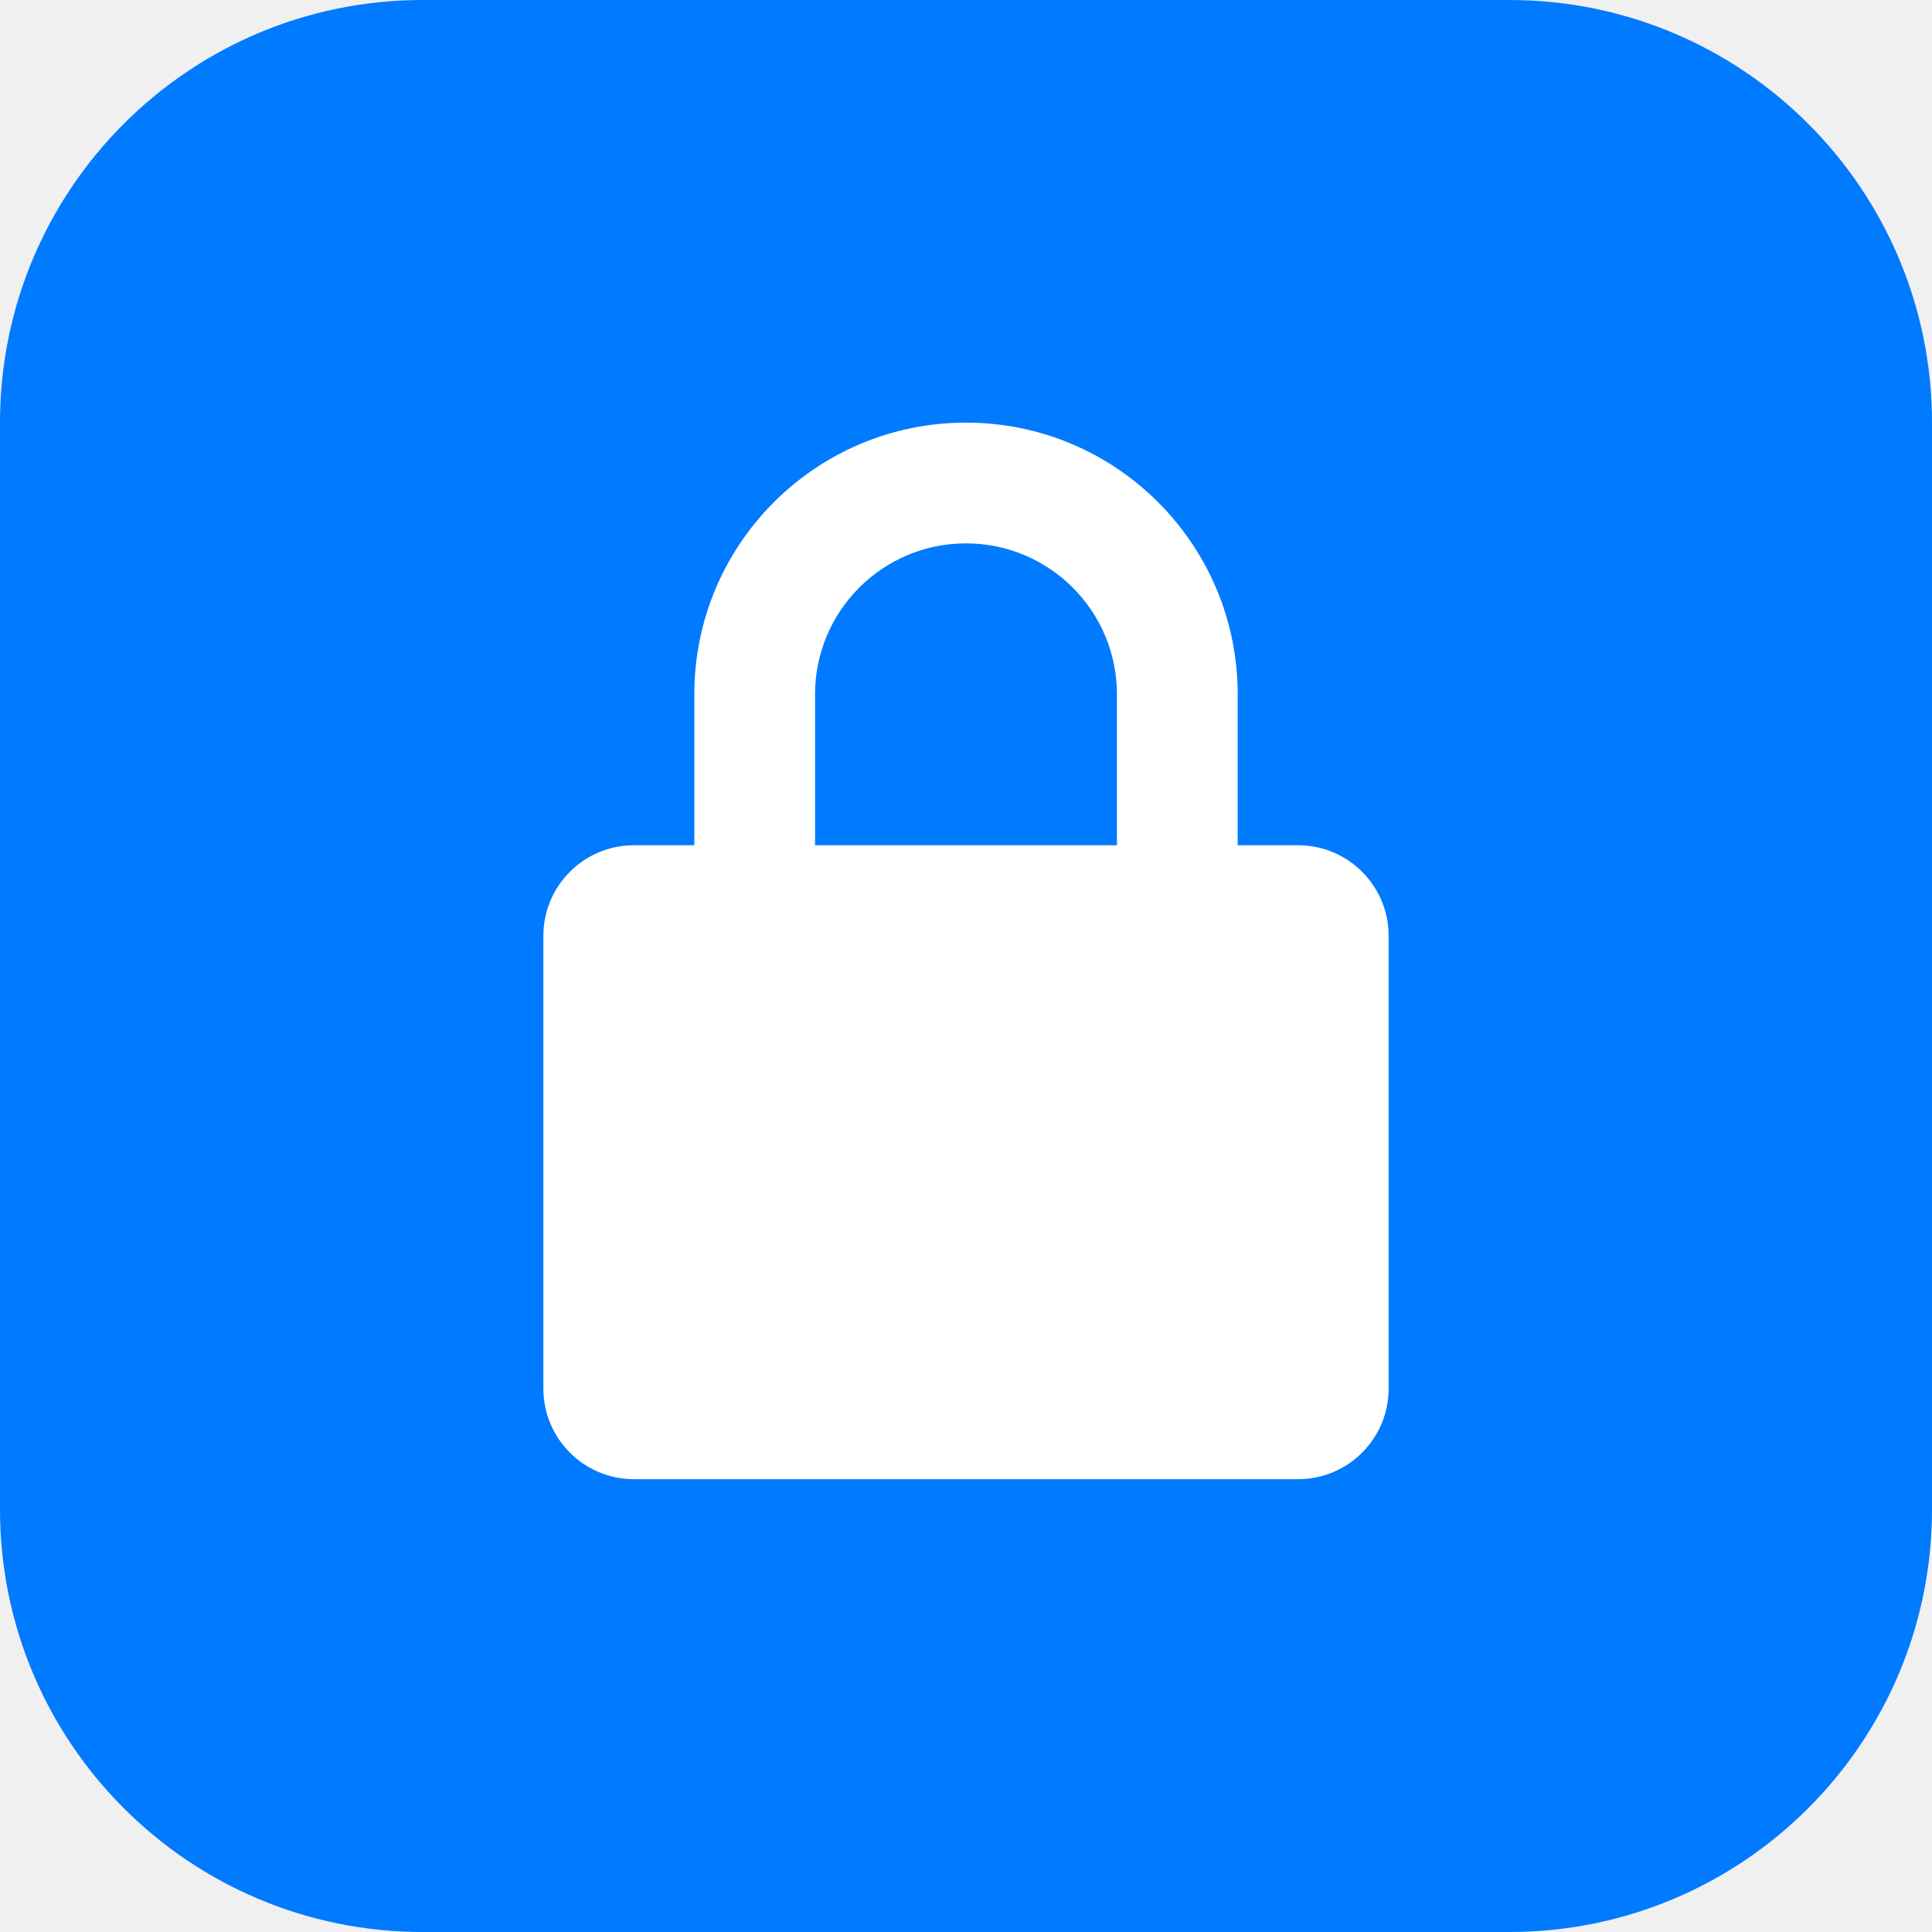
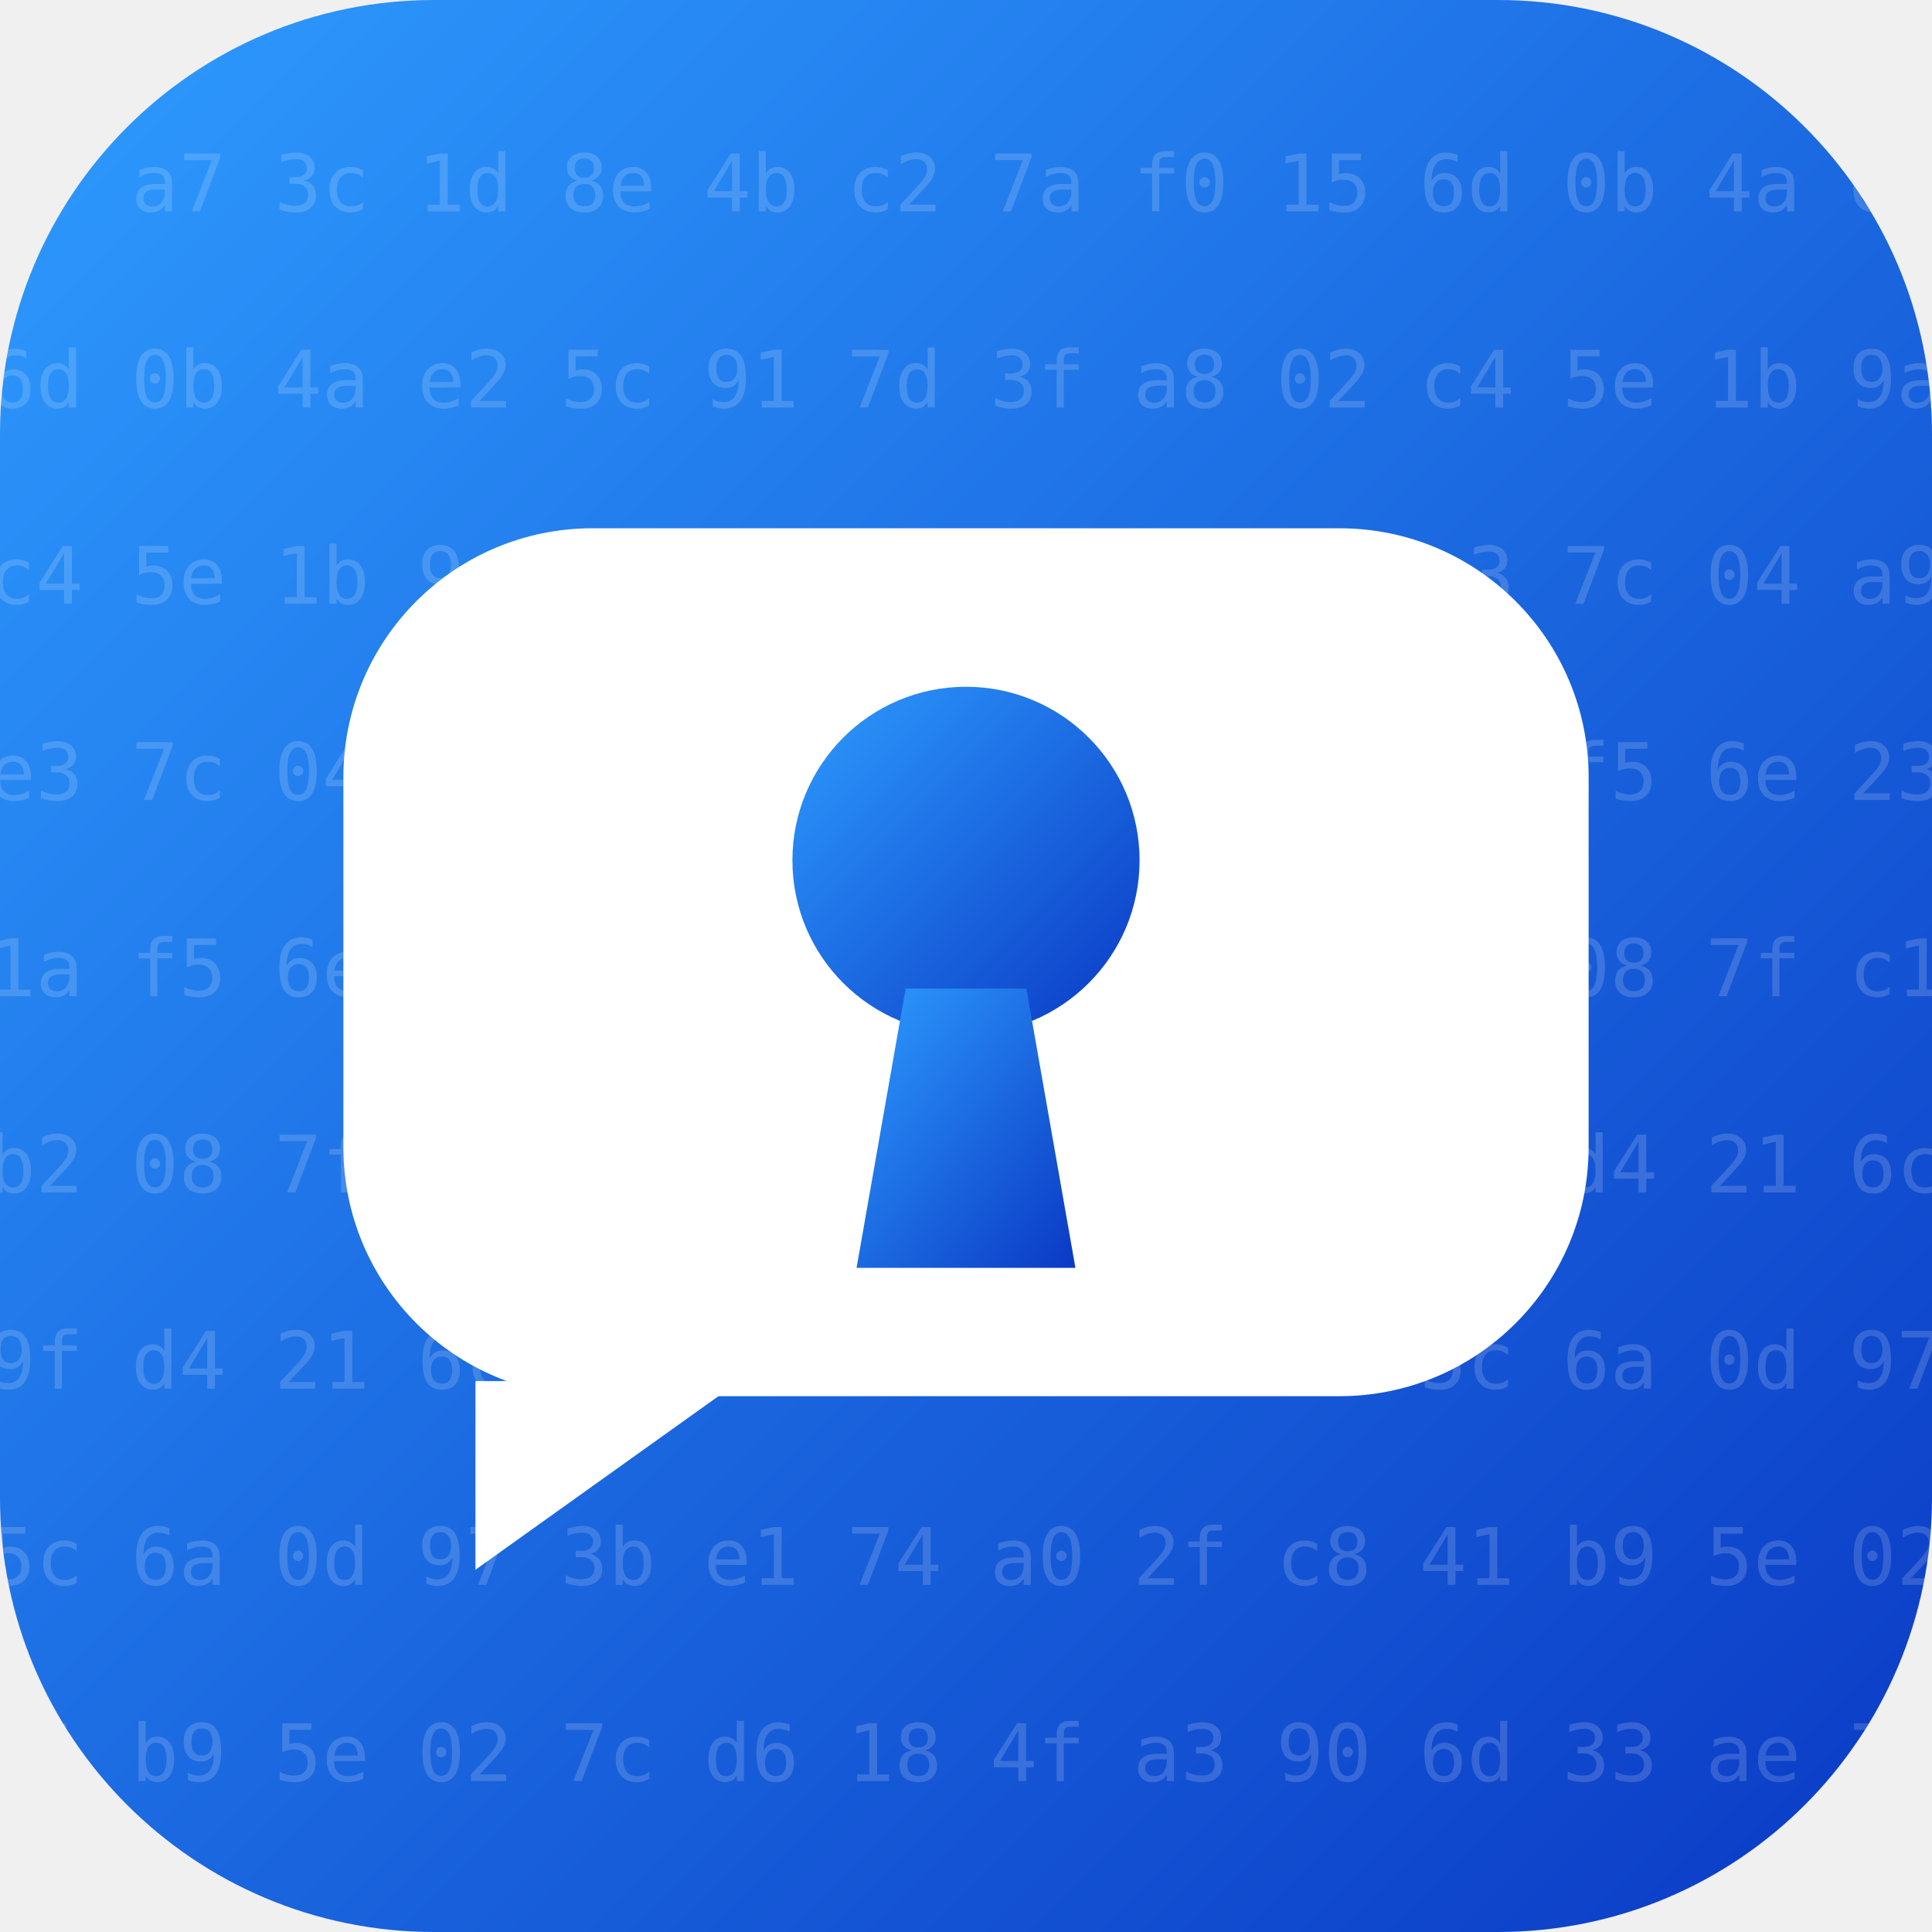
- <svg xmlns="http://www.w3.org/2000/svg" viewBox="0 0 64 64">
-   <rect width="64" height="64" rx="14" fill="#007AFF" />
-   <path d="M32 14a9 9 0 0 0-9 9v5h-2a3 3 0 0 0-3 3v15a3 3 0 0 0 3 3h22a3 3 0 0 0 3-3V31a3 3 0 0 0-3-3h-2v-5a9 9 0 0 0-9-9zm-5 14v-5a5 5 0 0 1 10 0v5z" fill="#fff" />
+ <svg xmlns="http://www.w3.org/2000/svg" viewBox="0 0 512 512" width="512" height="512">
+   <defs>
+     <linearGradient id="g1" x1="0" y1="0" x2="1" y2="1">
+       <stop offset="0" stop-color="#2E9CFF" />
+       <stop offset="1" stop-color="#0A39C4" />
+     </linearGradient>
+     <clipPath id="sq">
+       <rect width="512" height="512" rx="115" />
+     </clipPath>
+   </defs>
+   <rect width="512" height="512" rx="115" fill="url(#g1)" />
+   <g clip-path="url(#sq)" font-family="ui-monospace, monospace" font-size="21" fill="#ffffff" opacity="0.16" text-anchor="middle">
+     <text x="256" y="56">9f a7 3c 1d 8e 4b c2 7a f0 15 6d 0b 4a e2</text>
+     <text x="256" y="108">6d 0b 4a e2 5c 91 7d 3f a8 02 c4 5e 1b 9a</text>
+     <text x="256" y="160">c4 5e 1b 9a 36 d7 80 6f 2e b1 e3 7c 04 a9</text>
+     <text x="256" y="212">e3 7c 04 a9 5d 12 cb 68 9f 30 1a f5 6e 23</text>
+     <text x="256" y="264">1a f5 6e 23 b8 47 d0 9c 35 7e b2 08 7f c1</text>
+     <text x="256" y="316">b2 08 7f c1 4e 6a d3 90 5b 1d 9f d4 21 6c</text>
+     <text x="256" y="368">9f d4 21 6c 83 0e b7 4a f1 28 5c 6a 0d 97</text>
+     <text x="256" y="420">5c 6a 0d 97 3b e1 74 a0 2f c8 41 b9 5e 02</text>
+     <text x="256" y="472">41 b9 5e 02 7c d6 18 4f a3 90 6d 33 ae 7b</text>
+   </g>
+   <path d="M126,366 L126,416 L196,366 Z" fill="#ffffff" />
+   <rect x="91" y="140" width="330" height="230" rx="66" fill="#ffffff" />
+   <circle cx="256" cy="228" r="46" fill="url(#g1)" />
+   <path d="M240,262 L227,336 L285,336 L272,262 Z" fill="url(#g1)" />
</svg>
